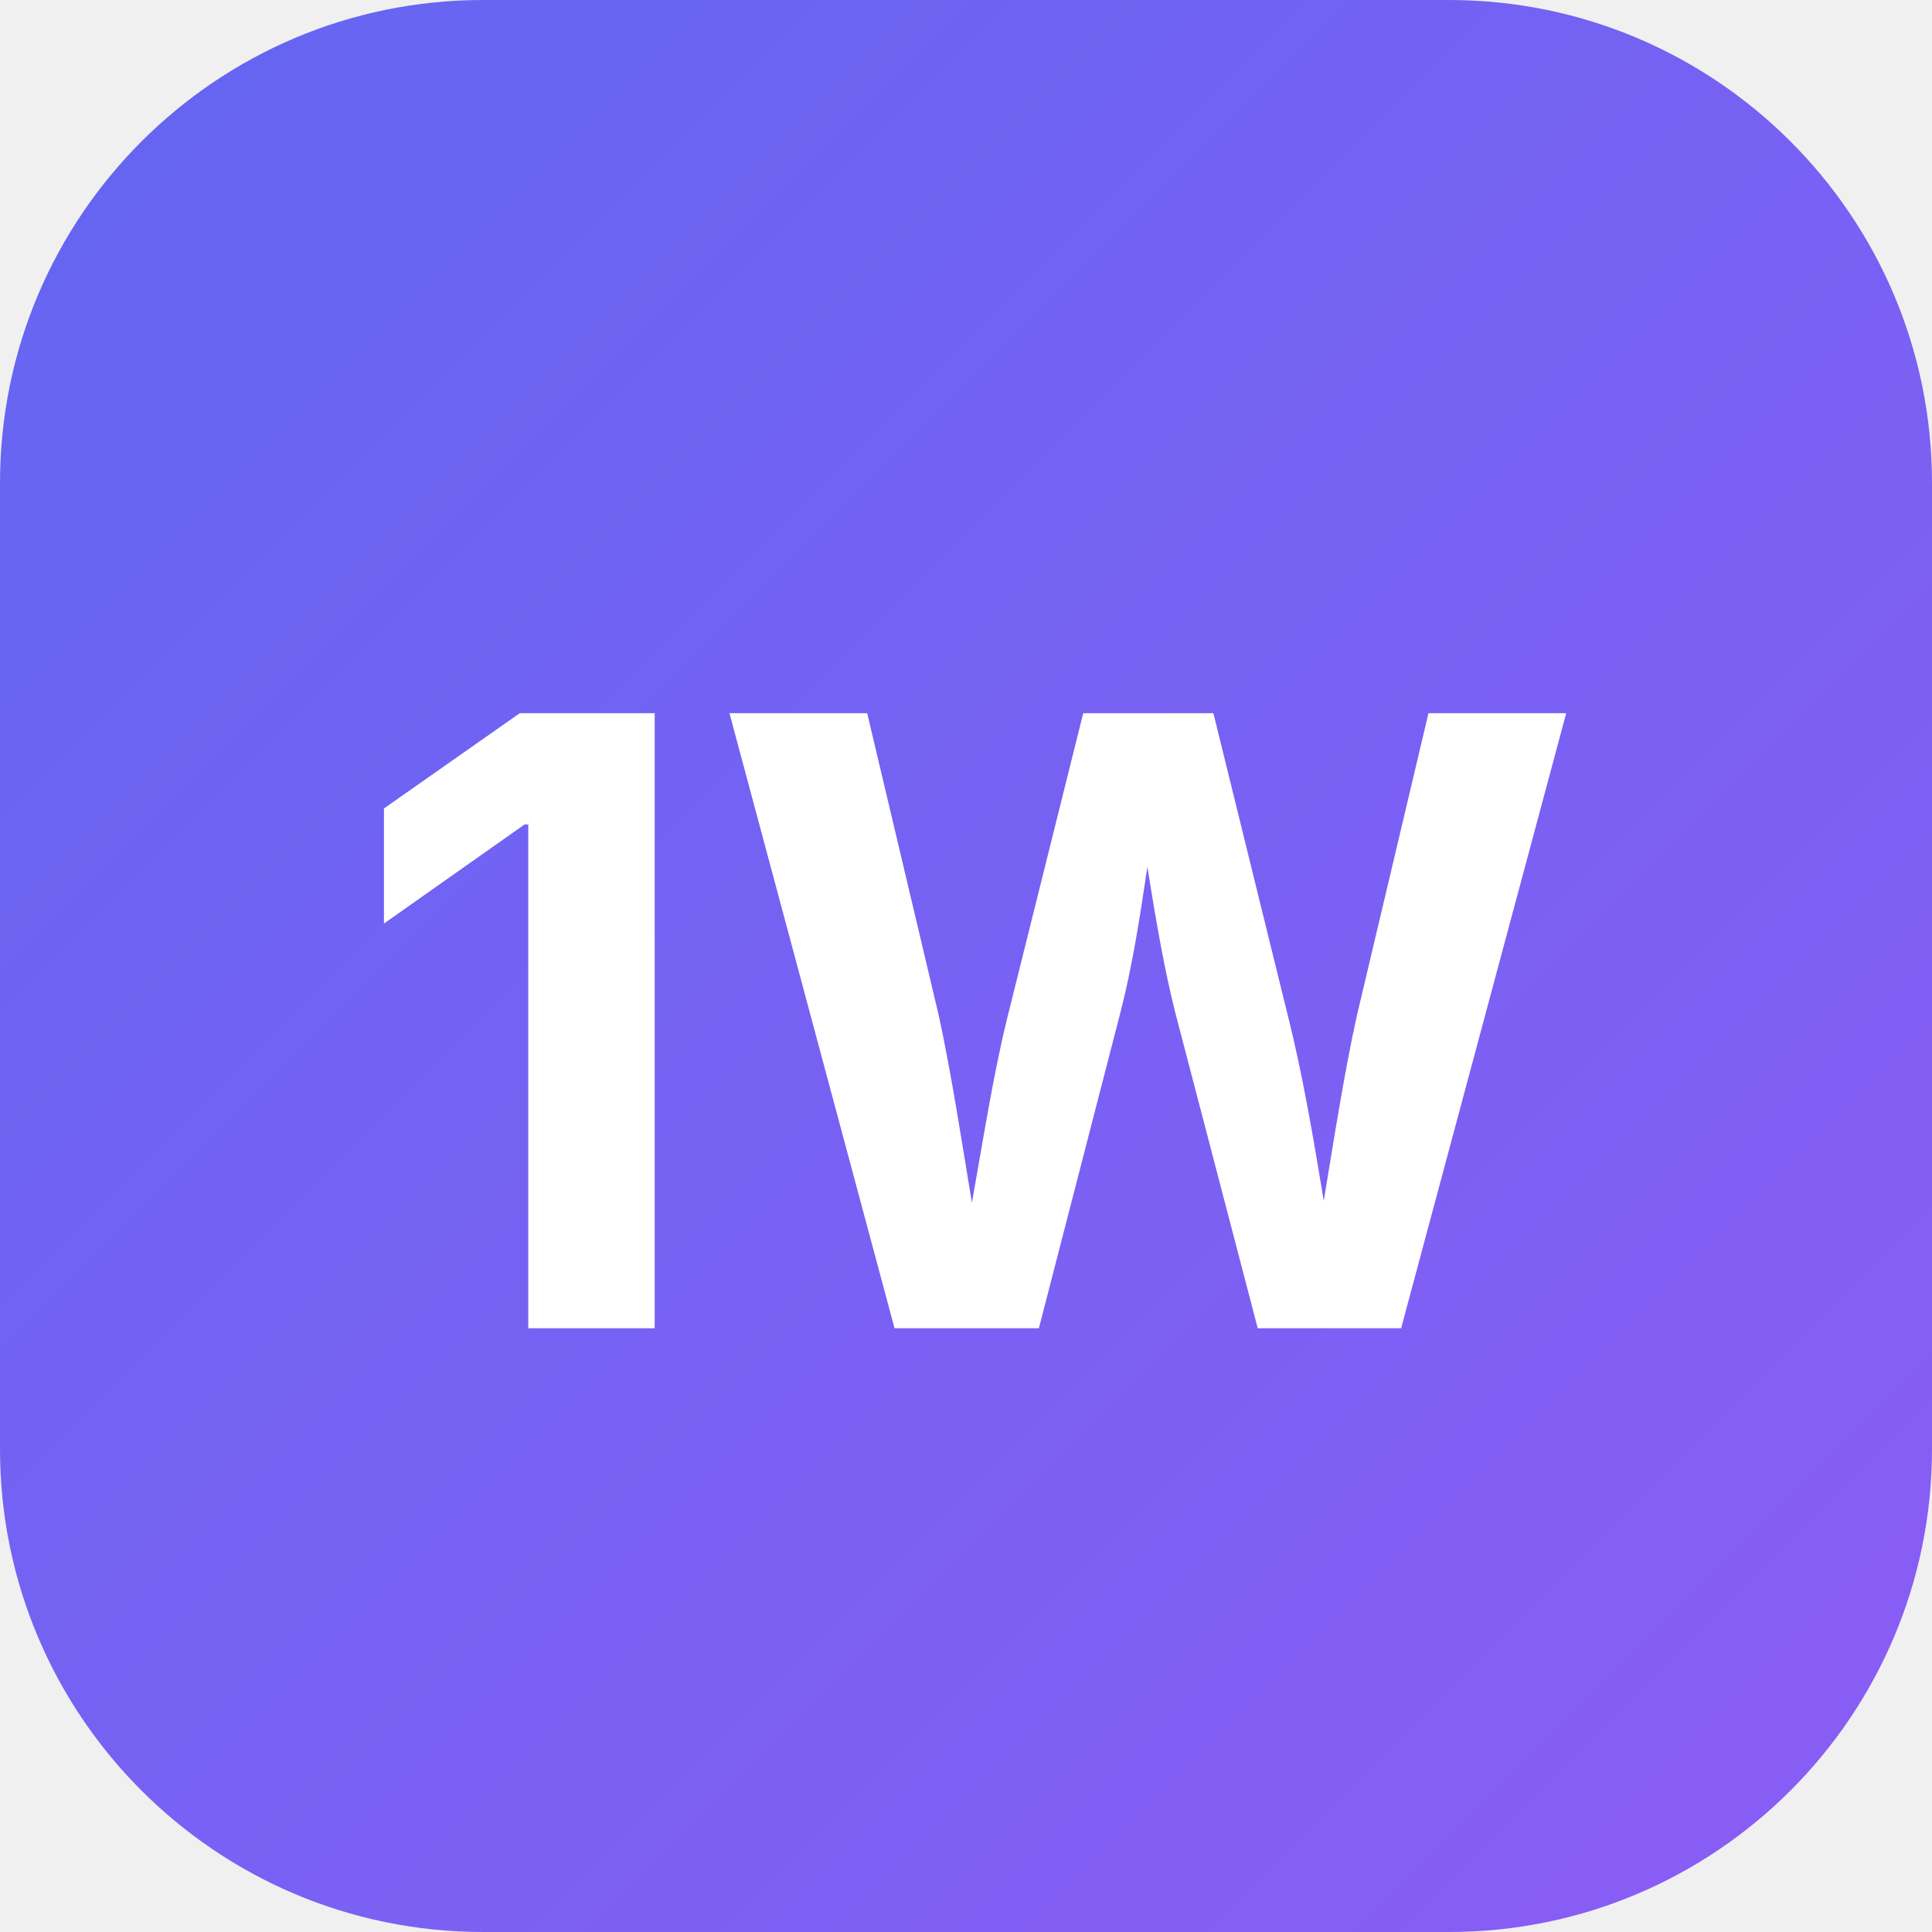
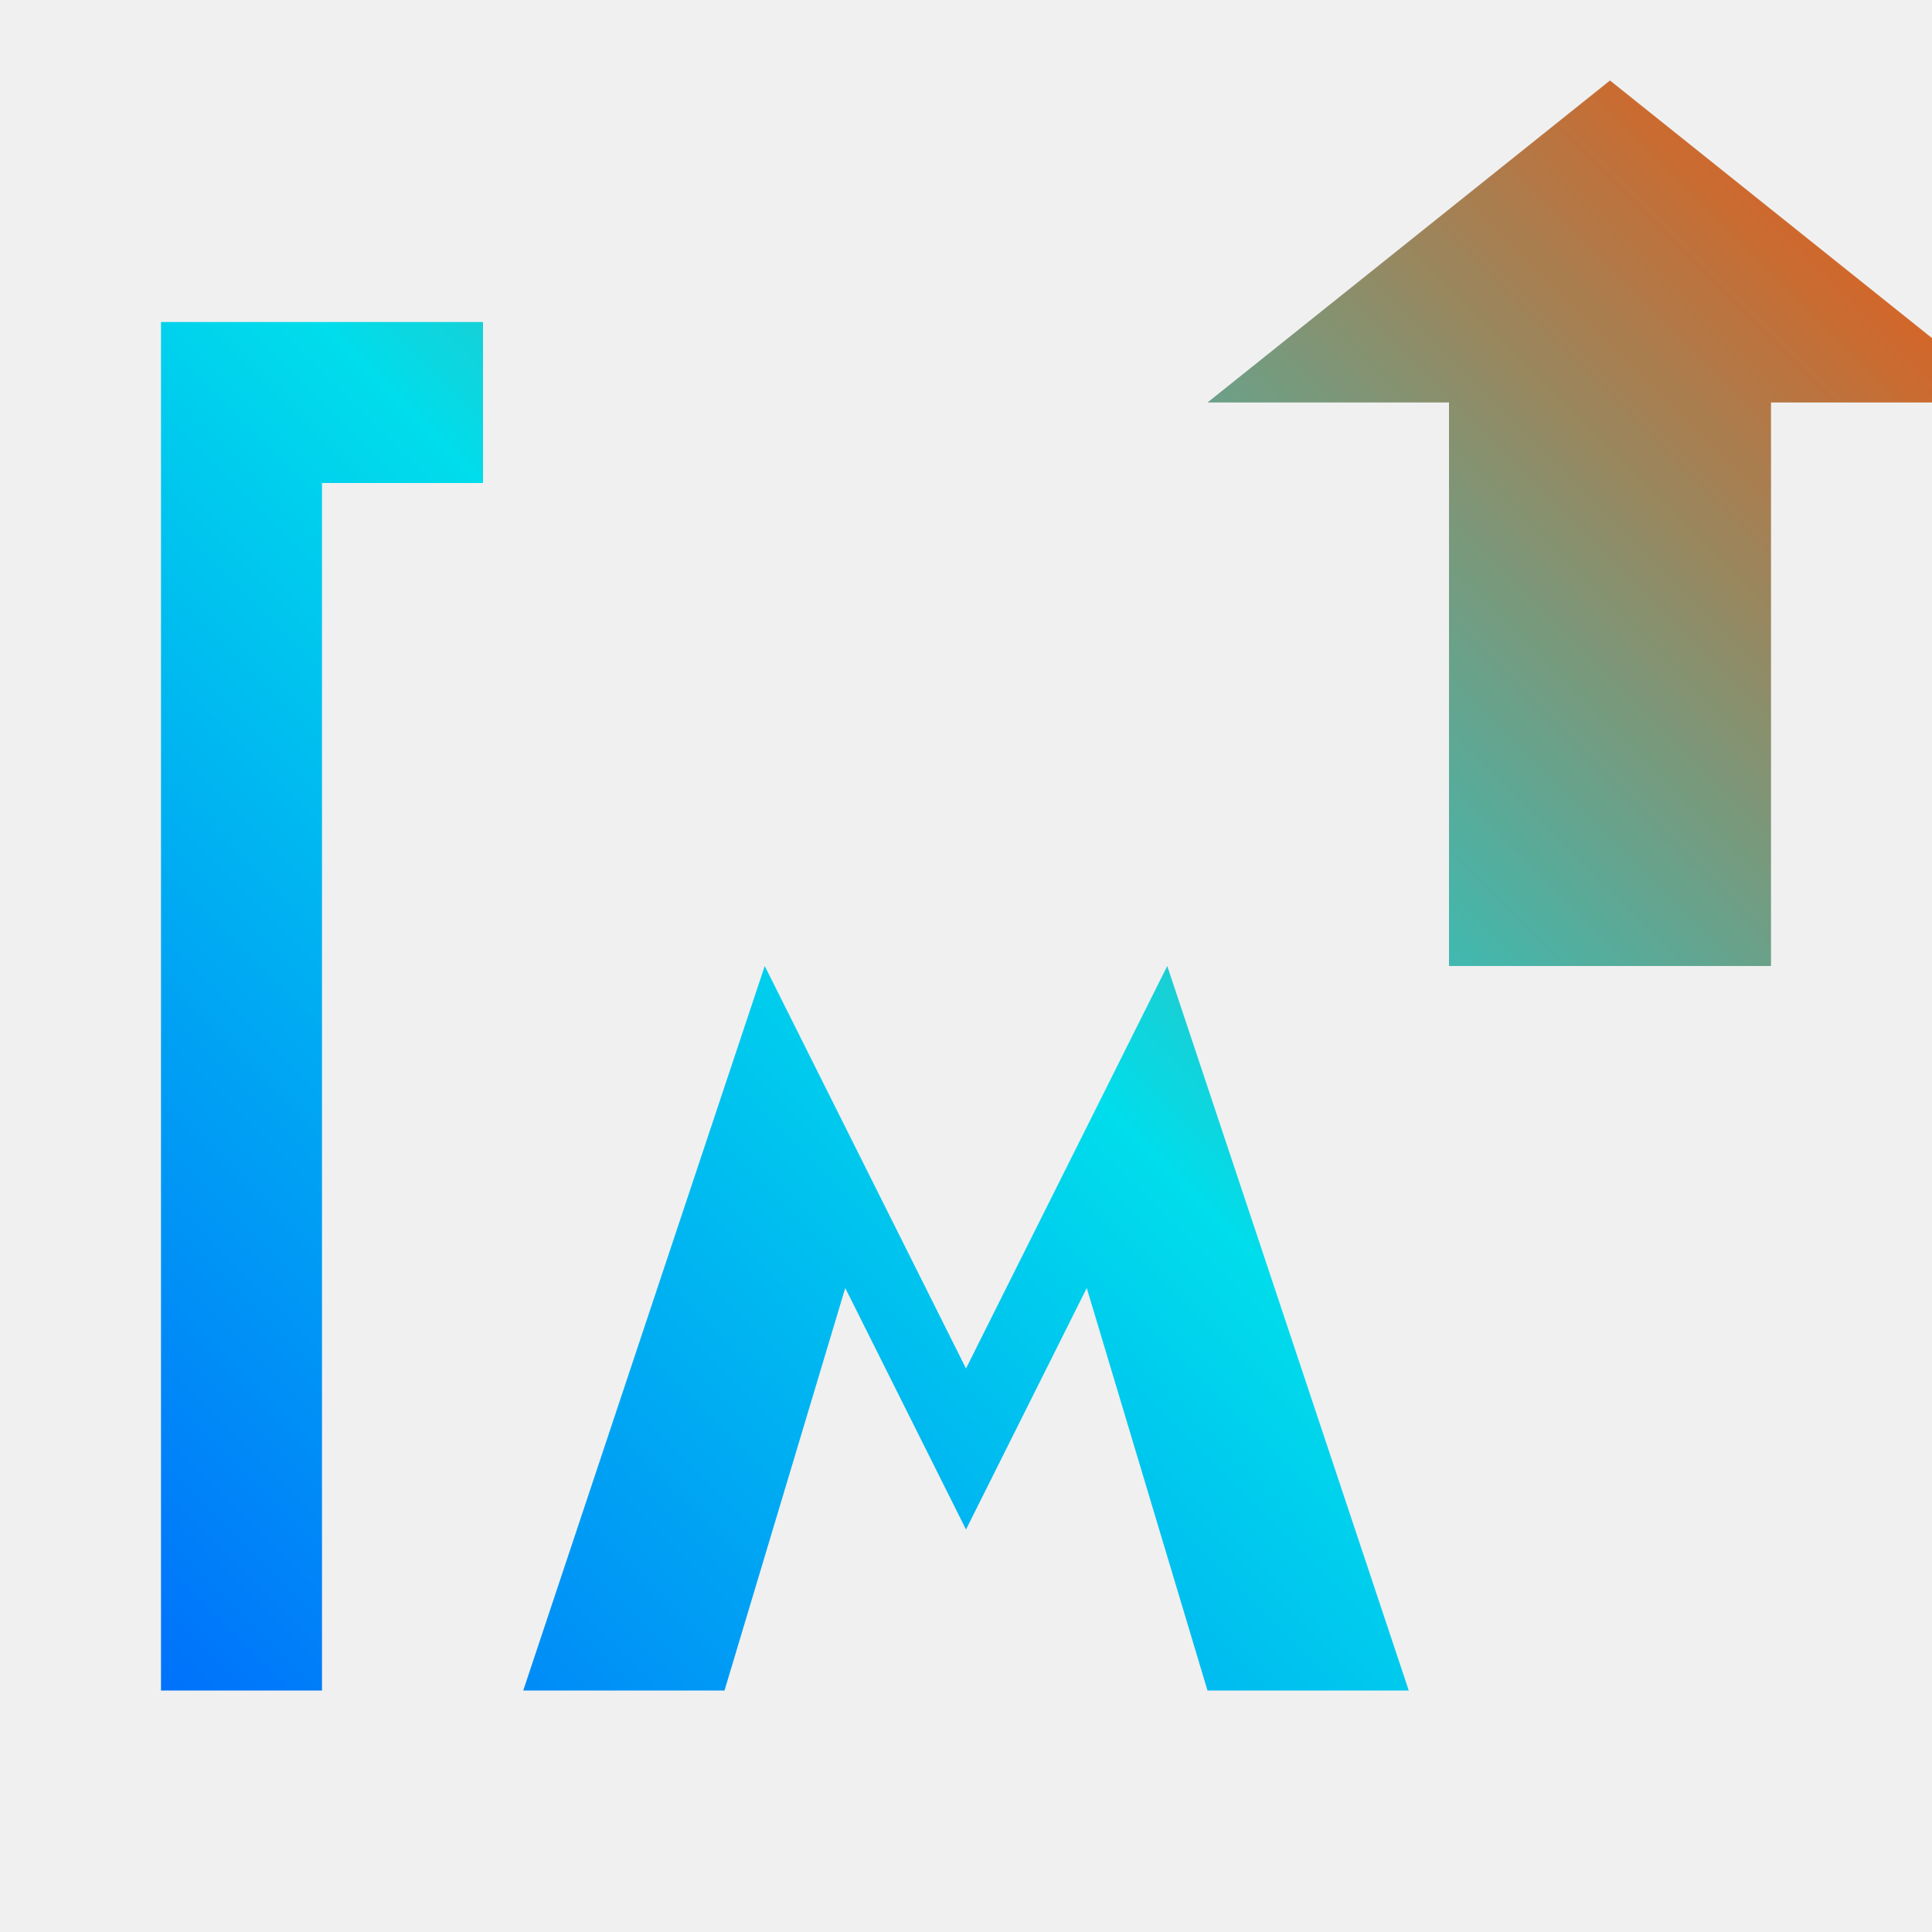
- <svg xmlns="http://www.w3.org/2000/svg" width="32" height="32" viewBox="0 0 32 32" fill="none">
-   <rect width="32" height="32" rx="8" fill="url(#gradient)" />
-   <text x="16" y="22" text-anchor="middle" fill="white" font-family="system-ui, -apple-system, sans-serif" font-size="14" font-weight="700">1W</text>
+ <svg xmlns="http://www.w3.org/2000/svg" width="48" height="48" viewBox="0 0 48 48" fill="none">
  <defs>
-     <linearGradient id="gradient" x1="0" y1="0" x2="32" y2="32" gradientUnits="userSpaceOnUse">
-       <stop offset="0%" stop-color="#6366f1" />
-       <stop offset="100%" stop-color="#8b5cf6" />
+     <linearGradient id="brandGradient" x1="0" y1="48" x2="48" y2="0" gradientUnits="userSpaceOnUse">
+       <stop offset="0%" stop-color="#0055FF" />
+       <stop offset="50%" stop-color="#00DDEB" />
+       <stop offset="100%" stop-color="#FF4D00" />
    </linearGradient>
  </defs>
+   <path fill="url(#brandGradient)" d="M4 42V10h4v32H4z        M4 8h8v4H4V8z        M13 42l6-18 5 10 5-10 6 18h-5l-3-10-3 6-3-6-3 10h-5z        M36 24V10h-6l10-8 10 8h-6v14h-8z" />
</svg>
